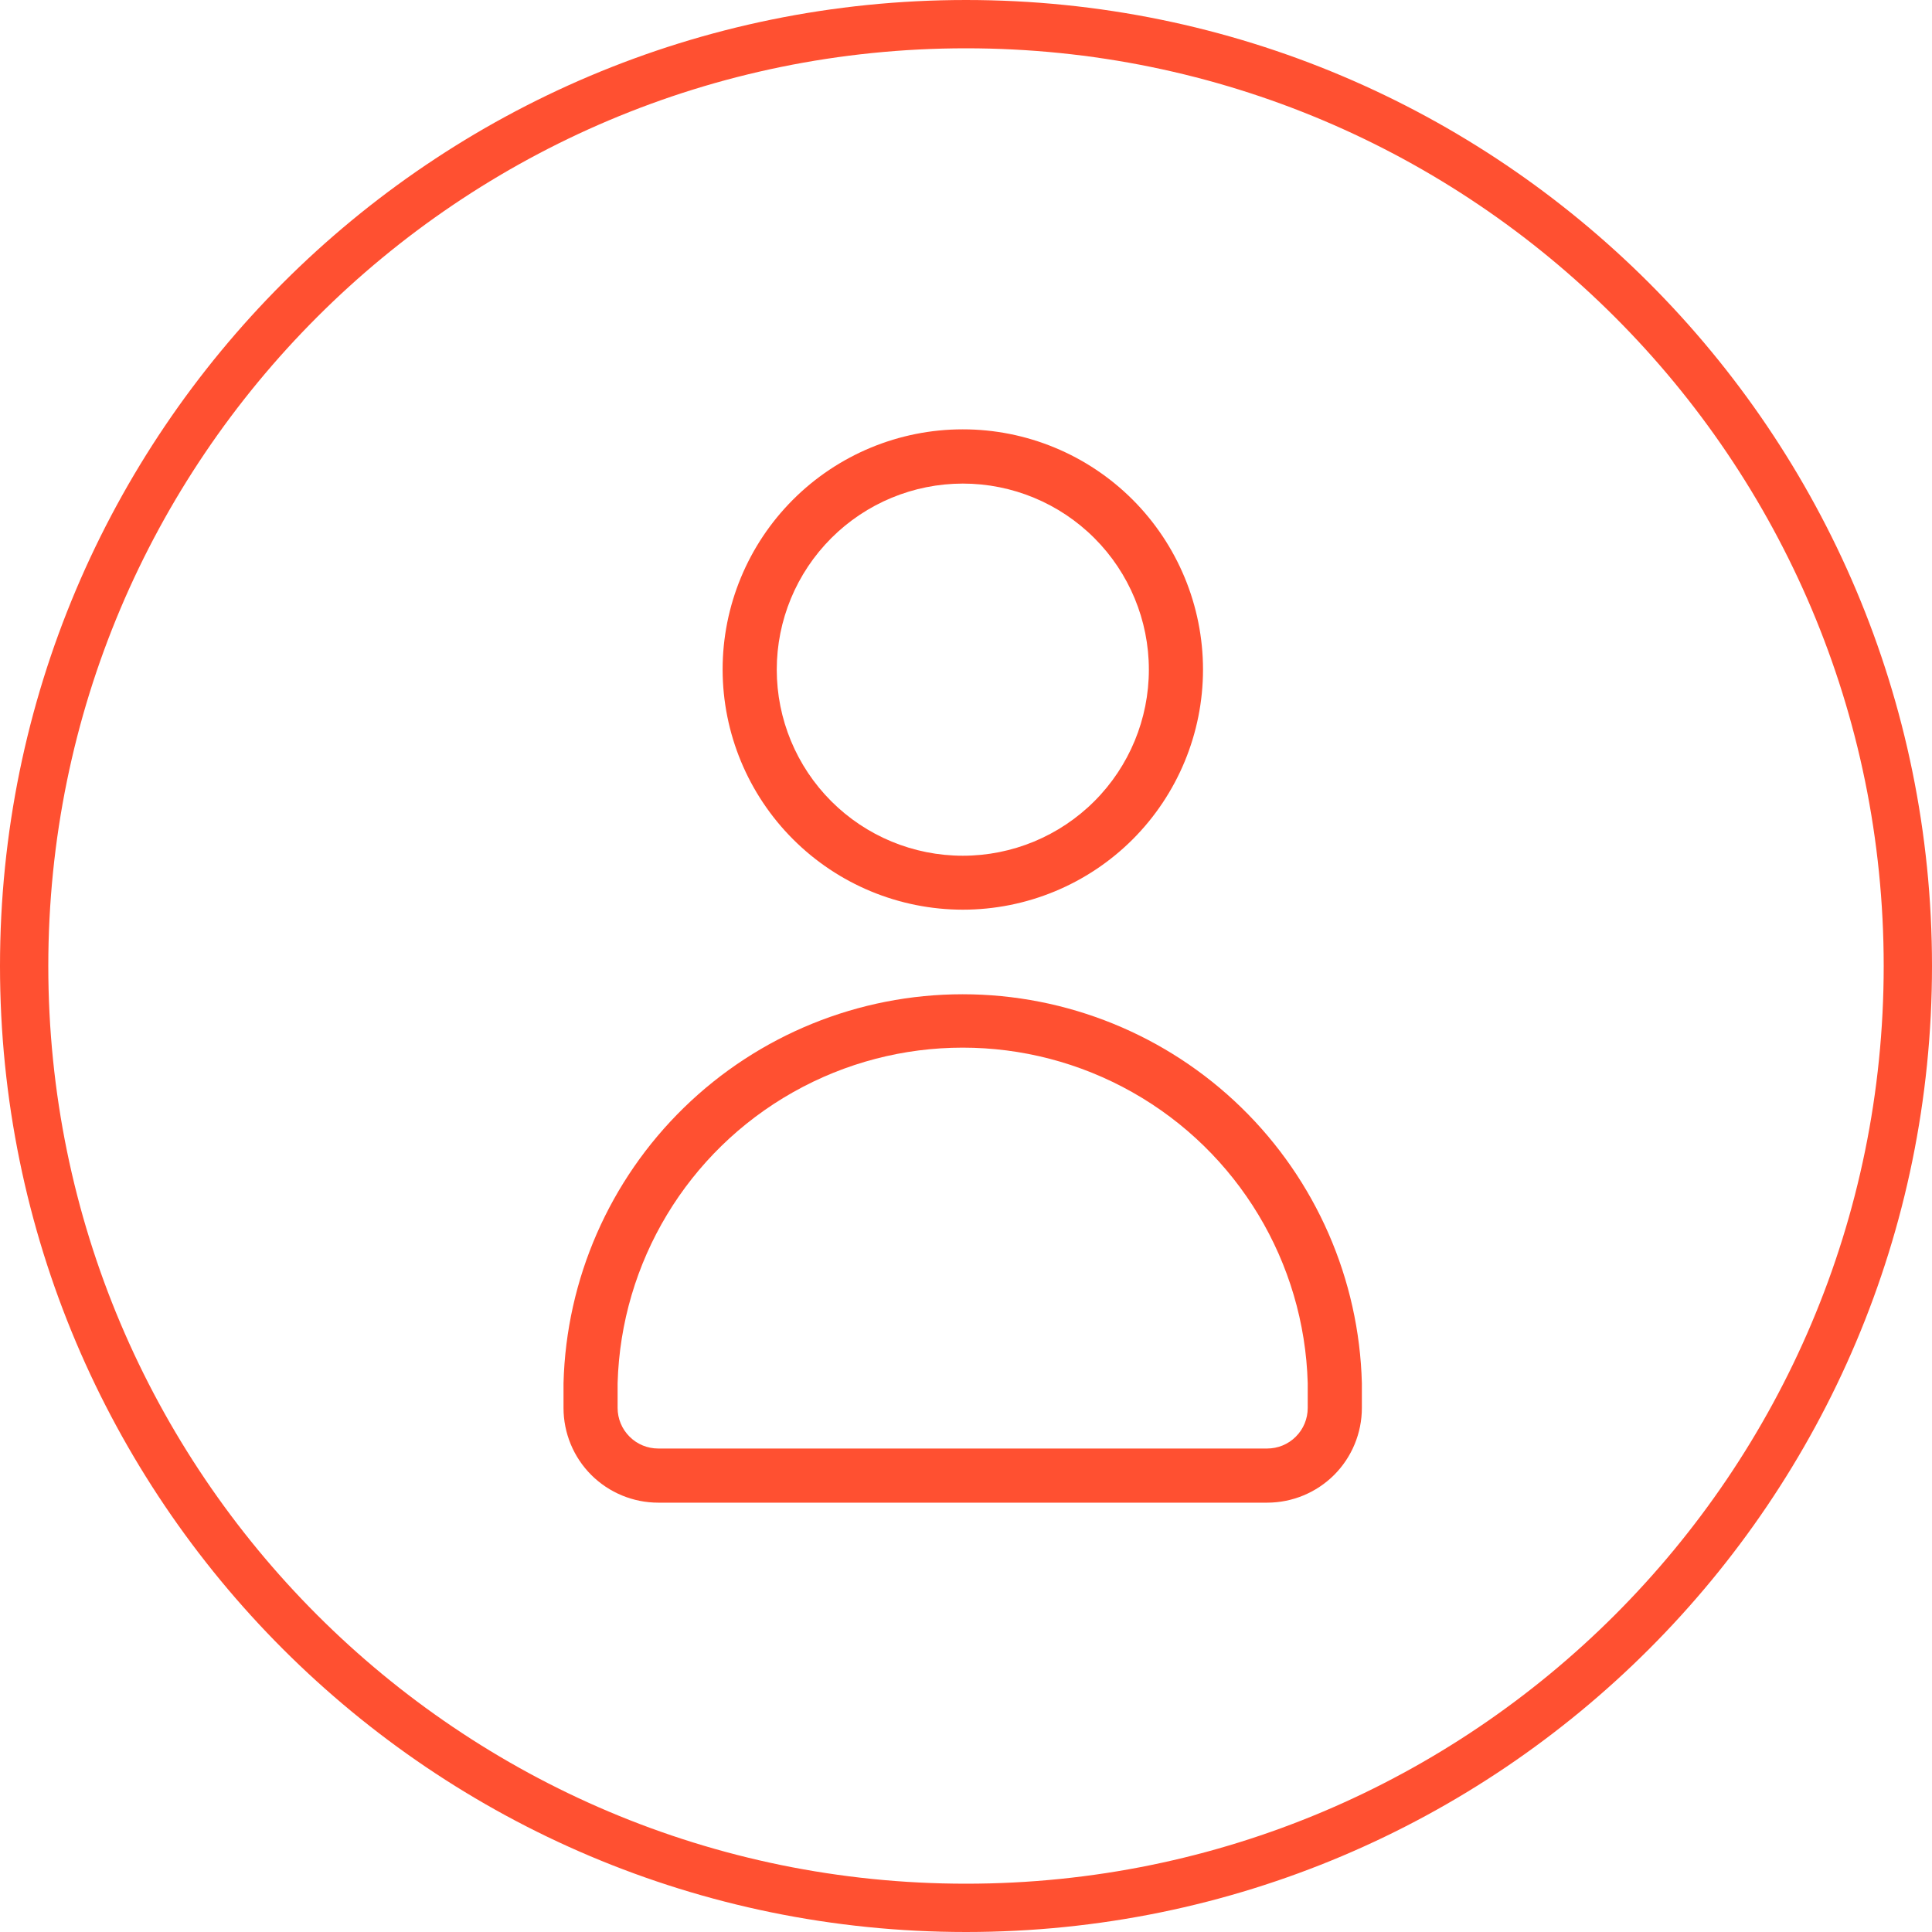
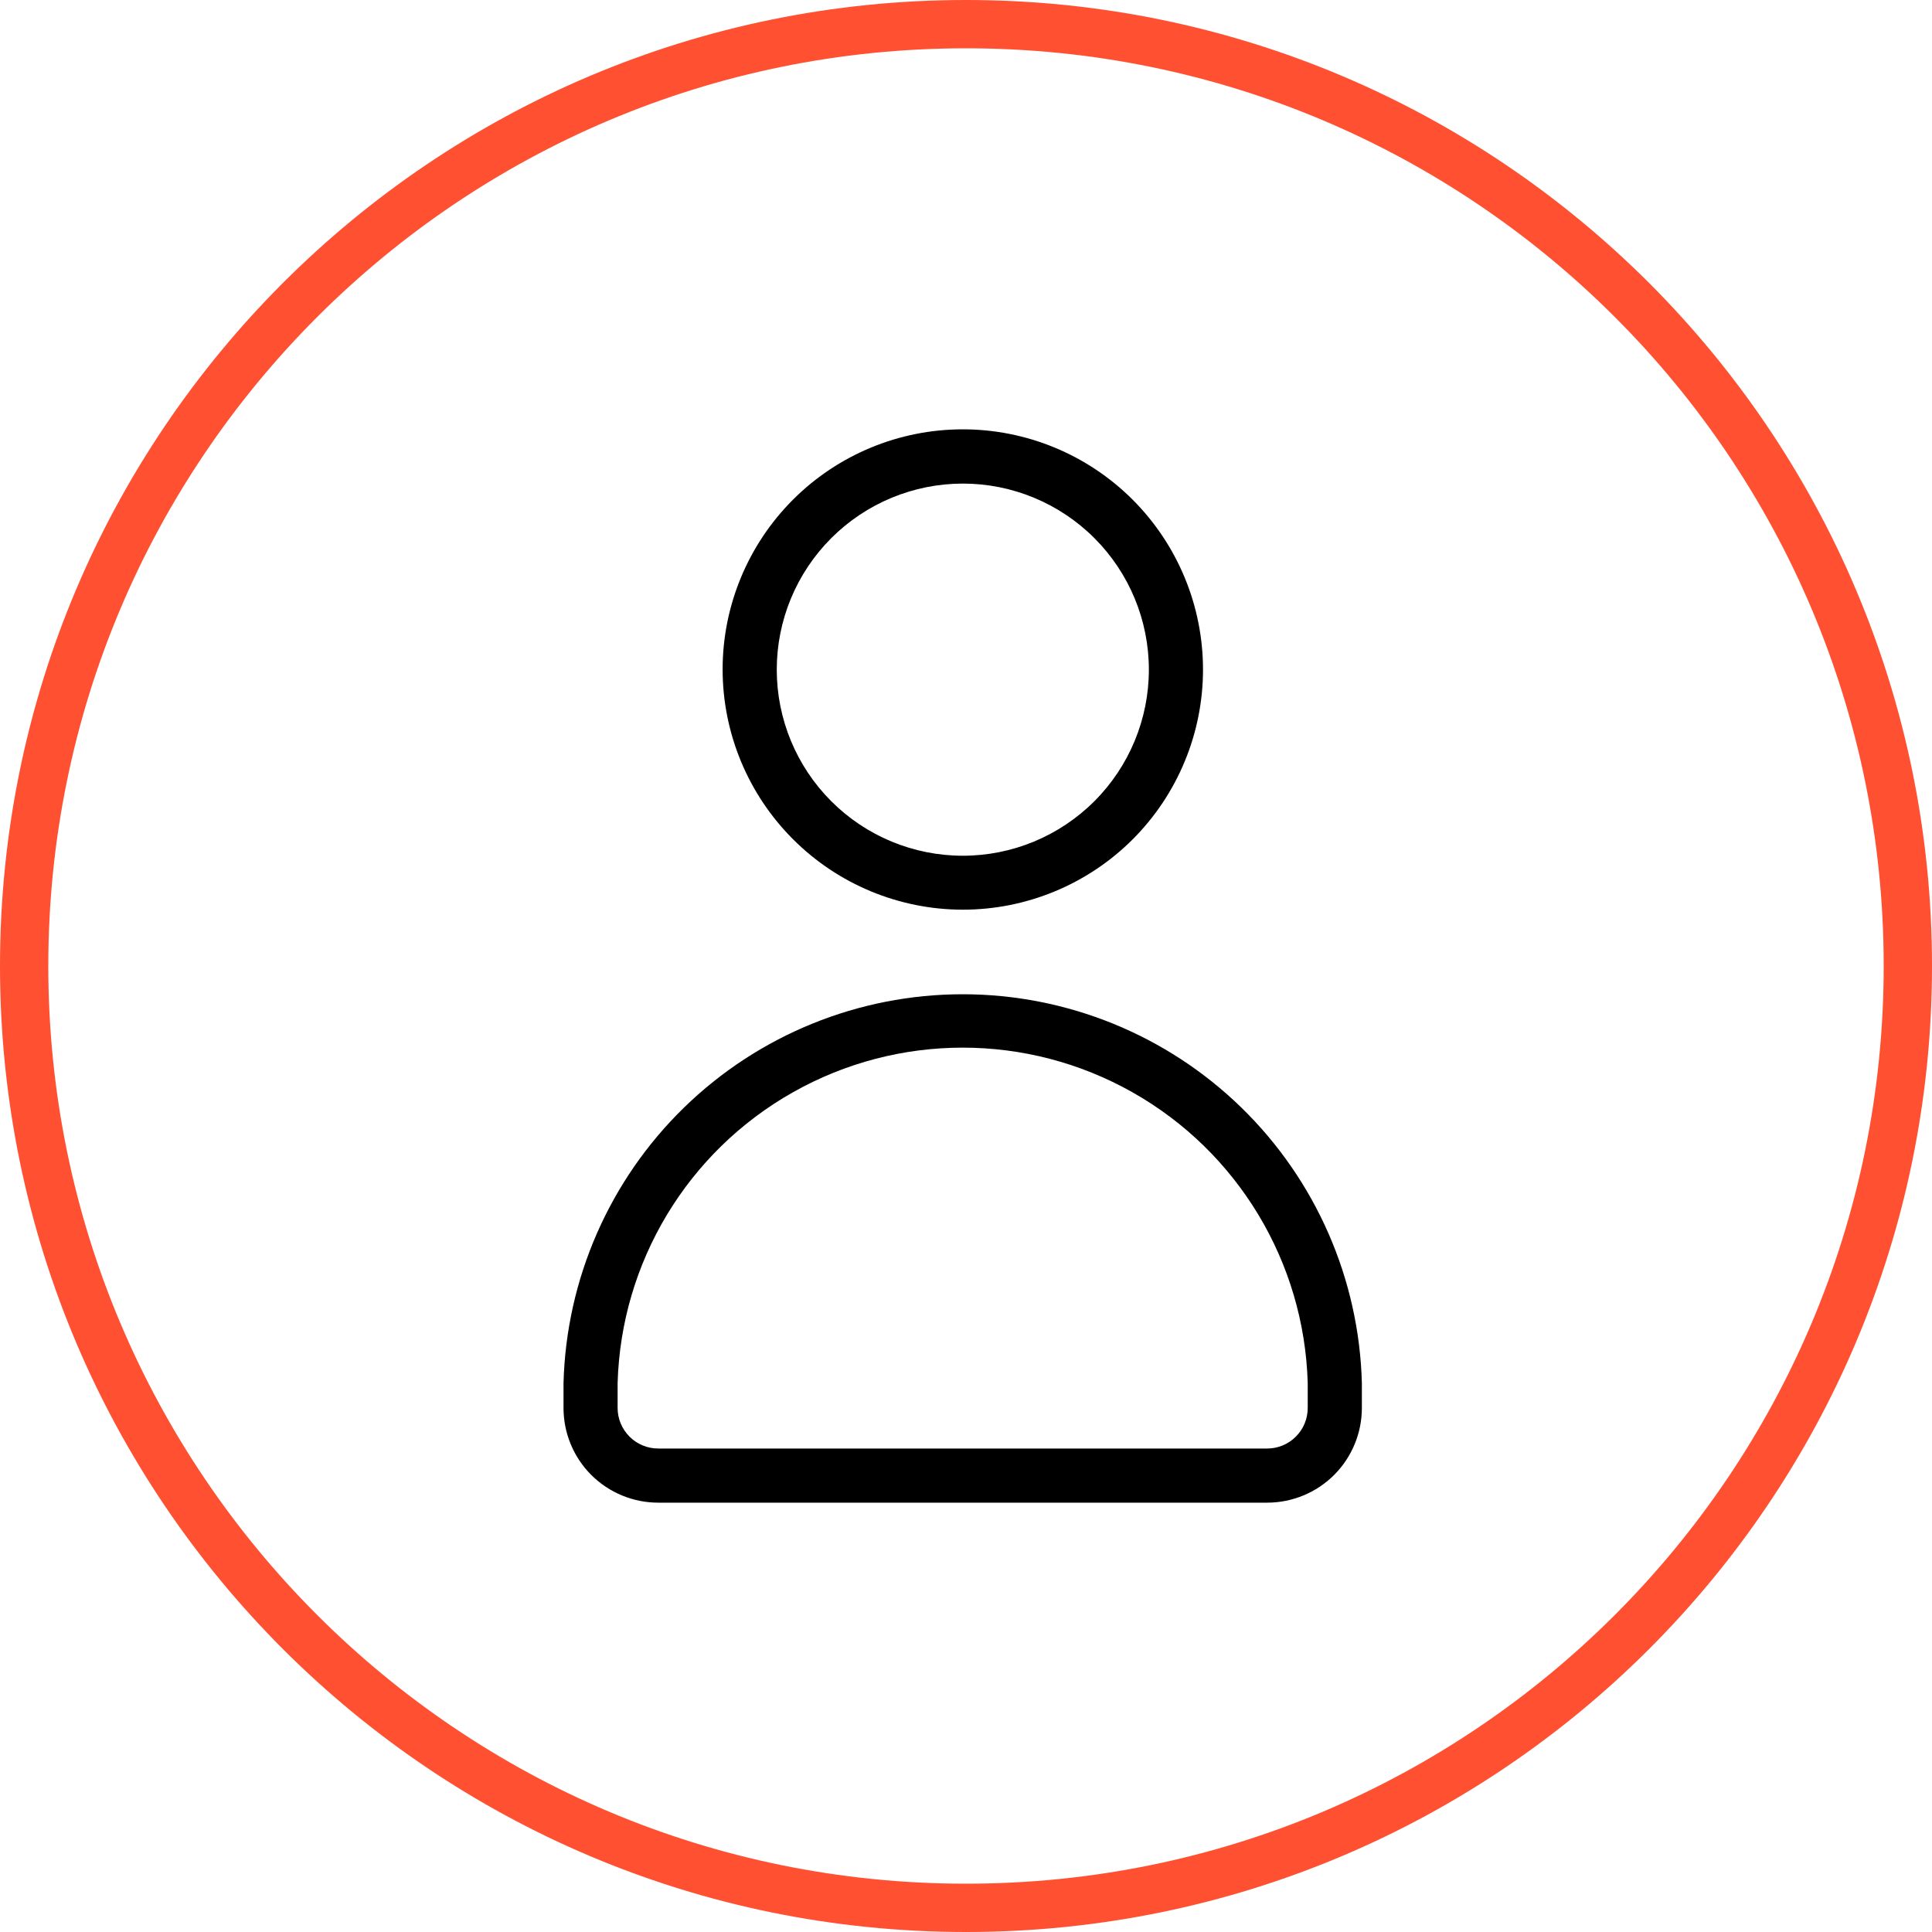
<svg xmlns="http://www.w3.org/2000/svg" width="40" height="40" viewBox="0 0 40 40" fill="none">
  <circle cx="20" cy="20" r="19.5" stroke="#FF5031" />
-   <path d="M19.934 18.834C21.253 18.834 22.518 18.31 23.451 17.378C24.383 16.445 24.907 15.18 24.907 13.861C24.906 12.542 24.382 11.277 23.449 10.344C22.516 9.412 21.251 8.888 19.932 8.889C18.613 8.889 17.348 9.414 16.416 10.347C15.484 11.28 14.96 12.545 14.961 13.864C14.963 15.182 15.488 16.446 16.42 17.377C17.352 18.309 18.616 18.833 19.934 18.834L19.934 18.834ZM19.934 10.012V10.012C20.956 10.012 21.935 10.418 22.658 11.141C23.38 11.863 23.786 12.843 23.786 13.864C23.786 14.886 23.38 15.866 22.658 16.588C21.935 17.311 20.956 17.717 19.934 17.717C18.912 17.717 17.932 17.311 17.21 16.588C16.488 15.866 16.082 14.886 16.082 13.864C16.082 12.843 16.488 11.864 17.211 11.141C17.933 10.419 18.912 10.013 19.934 10.012V10.012Z" fill="#FF5031" />
-   <path d="M13.628 31.111H26.235C26.755 31.111 27.254 30.904 27.622 30.537C27.989 30.169 28.196 29.67 28.196 29.15V28.637C28.14 26.483 27.244 24.435 25.701 22.931C24.157 21.427 22.087 20.585 19.931 20.585C17.776 20.585 15.706 21.427 14.162 22.931C12.618 24.435 11.723 26.483 11.667 28.637V29.15C11.667 29.67 11.873 30.169 12.241 30.537C12.609 30.904 13.108 31.111 13.628 31.111H13.628ZM12.787 28.637C12.857 26.132 14.234 23.847 16.416 22.615C18.597 21.382 21.265 21.382 23.447 22.615C25.628 23.847 27.005 26.132 27.075 28.637V29.15C27.075 29.373 26.987 29.587 26.829 29.744C26.672 29.902 26.458 29.99 26.235 29.99H13.628C13.405 29.99 13.191 29.902 13.034 29.744C12.876 29.587 12.787 29.373 12.787 29.15L12.787 28.637Z" fill="#FF5031" />
+   <path d="M19.934 18.834C21.253 18.834 22.518 18.31 23.451 17.378C24.383 16.445 24.907 15.18 24.907 13.861C24.906 12.542 24.382 11.277 23.449 10.344C22.516 9.412 21.251 8.888 19.932 8.889C18.613 8.889 17.348 9.414 16.416 10.347C15.484 11.28 14.96 12.545 14.961 13.864C14.963 15.182 15.488 16.446 16.42 17.377C17.352 18.309 18.616 18.833 19.934 18.834L19.934 18.834ZM19.934 10.012V10.012C20.956 10.012 21.935 10.418 22.658 11.141C23.38 11.863 23.786 12.843 23.786 13.864C23.786 14.886 23.38 15.866 22.658 16.588C21.935 17.311 20.956 17.717 19.934 17.717C18.912 17.717 17.932 17.311 17.21 16.588C16.488 15.866 16.082 14.886 16.082 13.864C16.082 12.843 16.488 11.864 17.211 11.141C17.933 10.419 18.912 10.013 19.934 10.012V10.012Z" fill="currentColor" />
+   <path d="M13.628 31.111H26.235C26.755 31.111 27.254 30.904 27.622 30.537C27.989 30.169 28.196 29.67 28.196 29.15V28.637C28.14 26.483 27.244 24.435 25.701 22.931C24.157 21.427 22.087 20.585 19.931 20.585C17.776 20.585 15.706 21.427 14.162 22.931C12.618 24.435 11.723 26.483 11.667 28.637V29.15C11.667 29.67 11.873 30.169 12.241 30.537C12.609 30.904 13.108 31.111 13.628 31.111H13.628ZM12.787 28.637C12.857 26.132 14.234 23.847 16.416 22.615C18.597 21.382 21.265 21.382 23.447 22.615C25.628 23.847 27.005 26.132 27.075 28.637V29.15C27.075 29.373 26.987 29.587 26.829 29.744C26.672 29.902 26.458 29.99 26.235 29.99H13.628C13.405 29.99 13.191 29.902 13.034 29.744C12.876 29.587 12.787 29.373 12.787 29.15L12.787 28.637Z" fill="currentColor" />
</svg>
